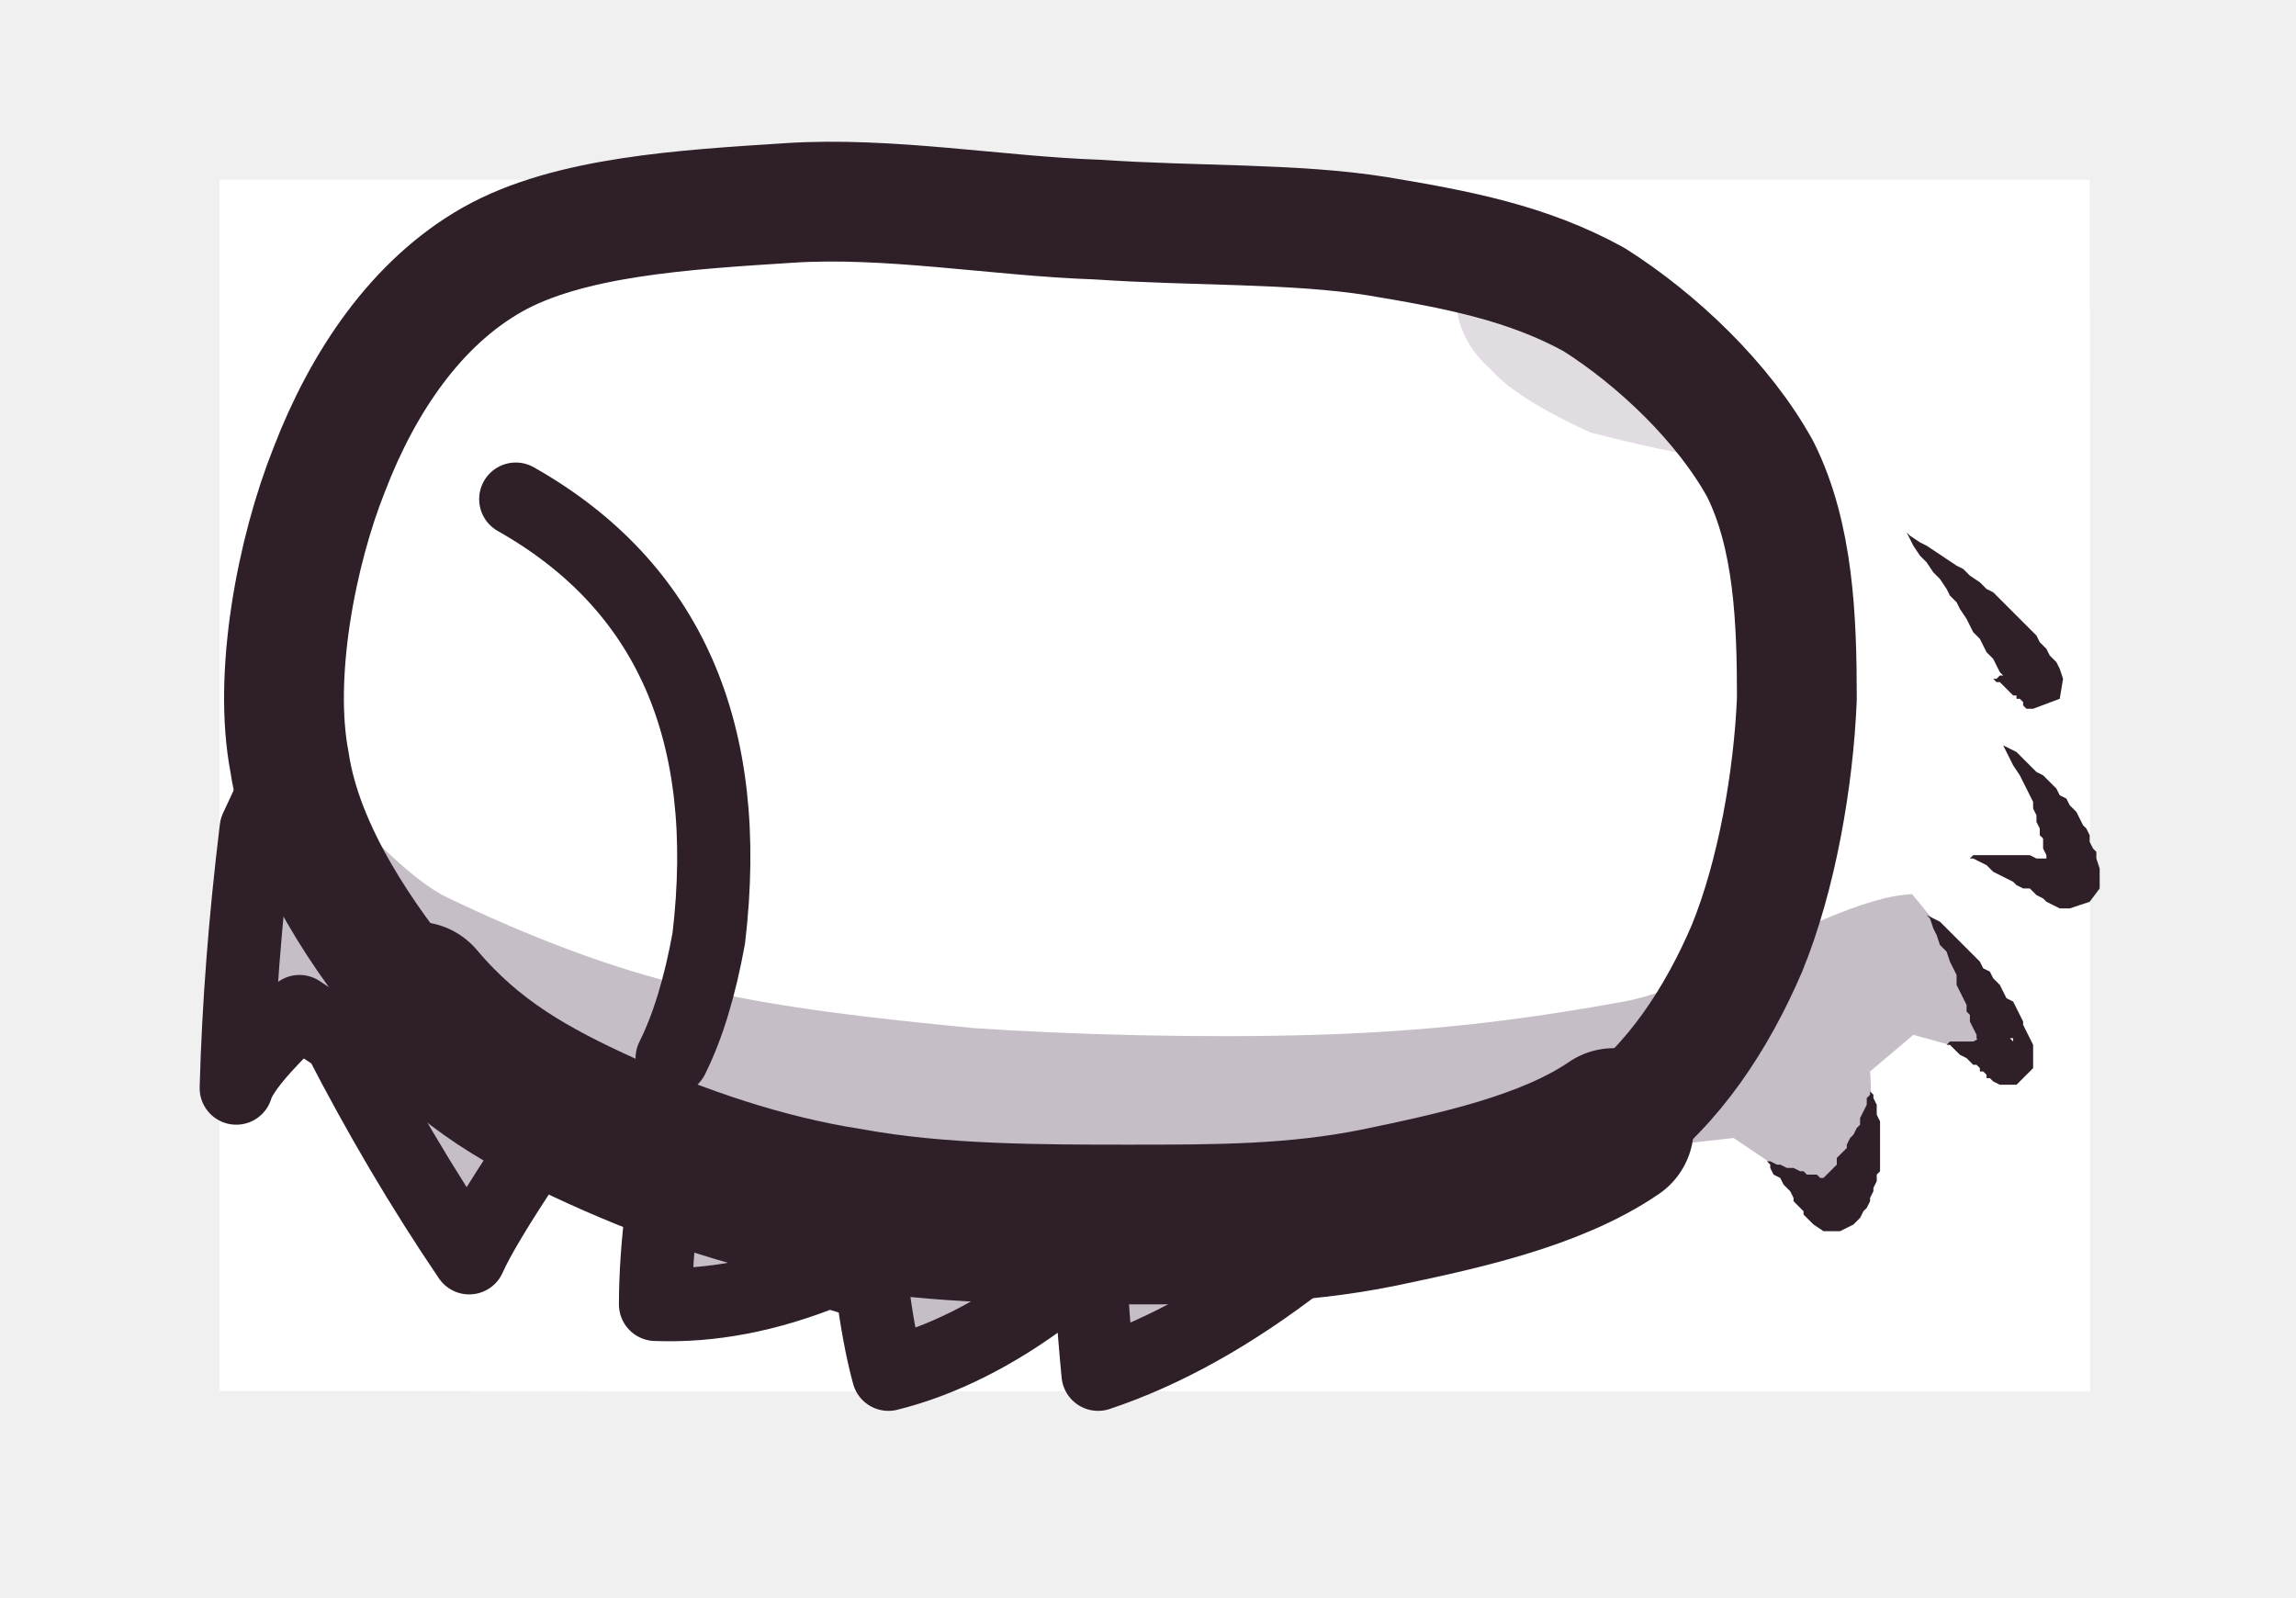
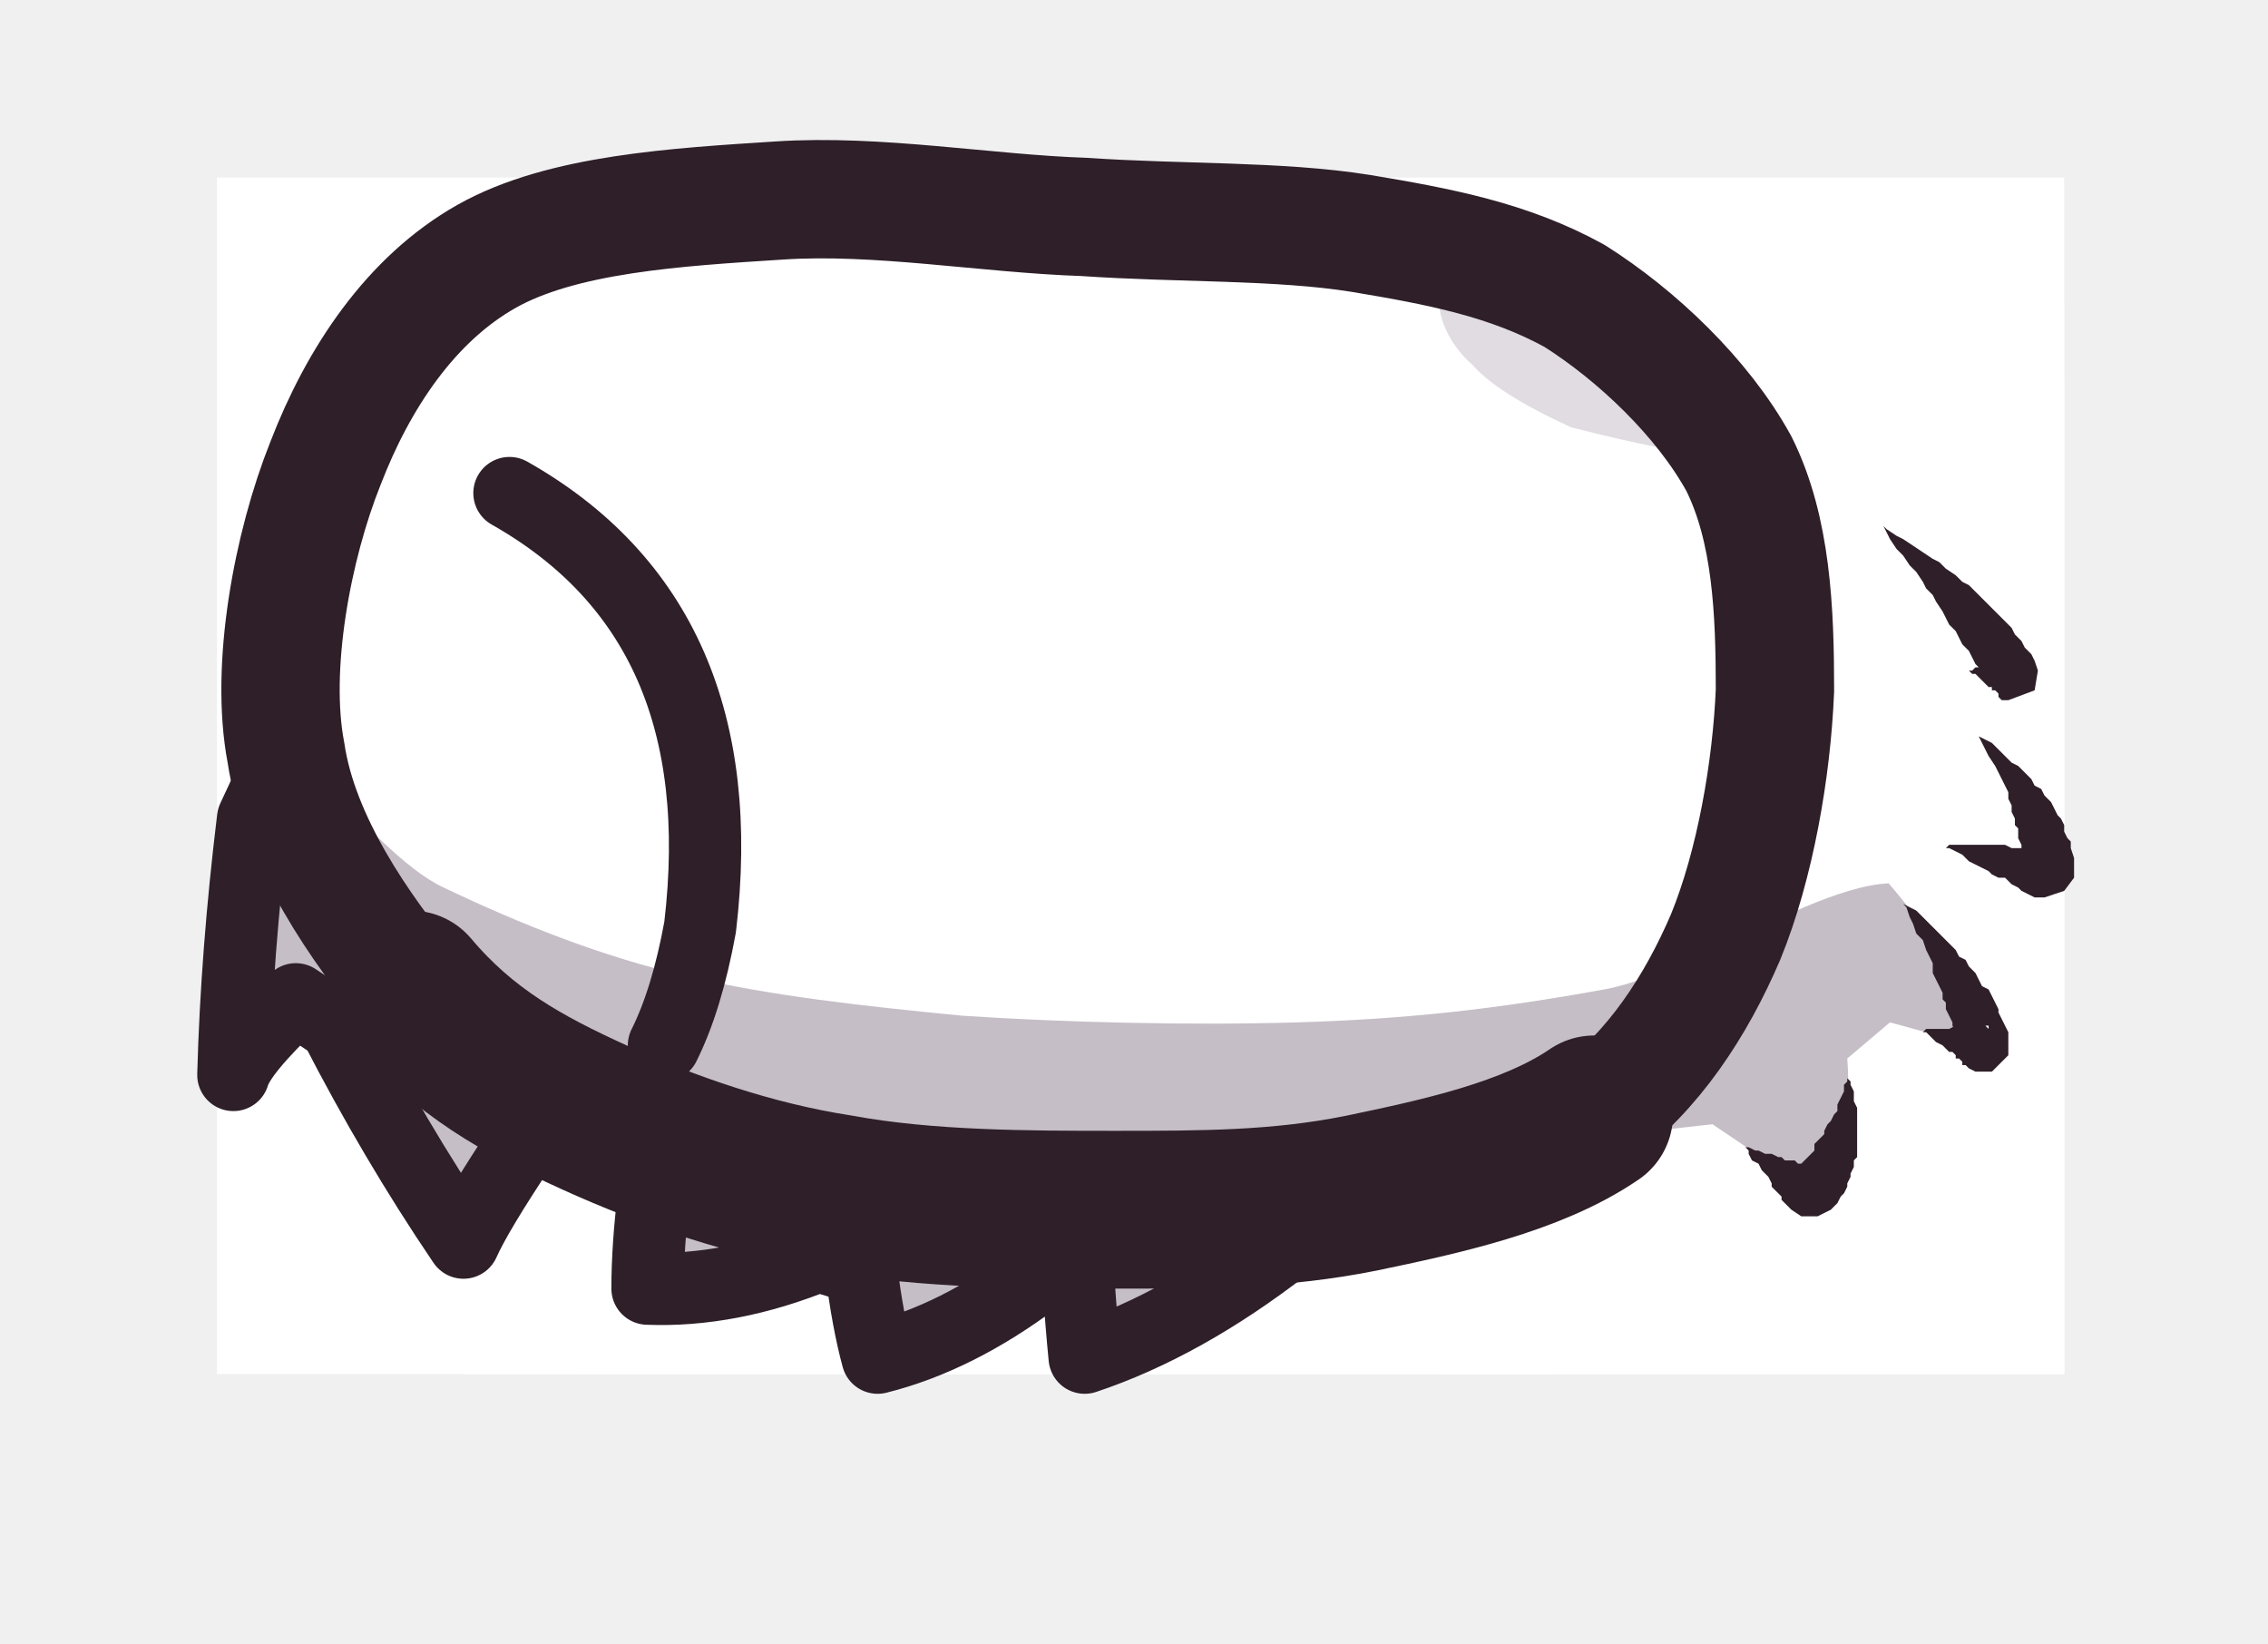
- <svg xmlns="http://www.w3.org/2000/svg" viewBox="0 0 69 48" width="69" height="48">
+ <svg xmlns="http://www.w3.org/2000/svg" viewBox="0 0 69 50" width="69" height="50">
  <defs>
    <path id="cat-body-stocky-back-shape" d="M47.9 9C49.8 10.2 51.8 12.1 52.9 14.1C53.9 16.1 54 18.6 54 21C53.9 23.4 53.4 26.3 52.5 28.5C51.6 30.6 50.3 32.6 48.5 33.9C46.6 35.2 43.8 35.8 41.4 36.3C38.9 36.8 36.6 36.8 33.9 36.8C31.3 36.8 28.2 36.8 25.5 36.3C22.9 35.9 20.3 35 18.1 34C15.9 33 14.1 32 12.5 30.1C11 28.3 9.1 25.6 8.7 22.9C8.2 20.3 8.9 16.6 9.9 14.1C10.9 11.5 12.5 9.1 14.8 7.8C17.1 6.5 20.6 6.3 23.7 6.1C26.7 5.9 30 6.5 33 6.6C35.9 6.8 38.9 6.7 41.4 7.1C43.8 7.5 45.9 7.9 47.9 9Z" />
    <clipPath id="cat-body-stocky-back-clip">
      <use href="#cat-body-stocky-back-shape" />
      <path d="M52.9 14.1L52.9 14.1L55.1 14.6L56.5 15.4Q59.7 17.9 61.3 20.6Q60.5 20.5 59.2 20.4L59.7 21.8Q62.3 24.3 62.3 26.6Q60.4 26 57.6 25.4L57.4 26.8Q59.8 29.6 60.4 31.9Q59.3 31.6 57.5 31.1L56.2 32.2Q56.4 34.7 55.1 36.3Q53.9 35.4 52.1 34.2L50.3 34.4L48.5 33.9L46.9 31.8L48 30.8L49 29.6L49.8 28.1L50.4 26.5L50.9 24.9L51.2 23.2L51.4 21.4L51.4 19.6L51.3 17.8L50.9 16.3L50.5 15.2Z" />
      <path d="M41.4 36.3L41.4 36.3L40.3 37.2L39.1 37.8L39.1 37.9Q36 40.3 33 41.3Q32.9 40.3 32.8 38.8L31.5 38.9Q29.1 40.7 26.7 41.3Q26.4 40.2 26.2 38.6L24.9 38.2Q22.2 39.3 19.7 39.2Q19.7 37.9 19.9 36.3L19 35.1L18.1 34L18.1 34L19.2 31.6L20.9 32.3L22.6 32.9L24.4 33.4L26.2 33.8L27.9 34L29.8 34.1L31.7 34.2L33.7 34.2L35.7 34.2L37.6 34.1L39.4 34L40.9 33.8Z" />
      <path d="M18.1 34L18.1 34L16.4 34.6L15.9 34.8Q14.5 36.9 14.1 37.8Q12 34.7 10.2 31.2L9 30.4Q7.3 32 7.1 32.7Q7.2 29 7.7 24.9L8.4 23.4L8.7 22.9L11.2 22.5L11.6 23.9L12.3 25.4L13.3 26.8L14.3 28.3L15.5 29.4L16.7 30.3L18.3 31.2L19.2 31.6Z" />
    </clipPath>
    <clipPath id="cat-body-stocky-back-mask">
      <path d="M6.6 5.4L62.8 5.4L62.8 41.8L6.6 41.8Z" />
    </clipPath>
  </defs>
  <g id="fill">
    <use href="#cat-body-stocky-back-shape" fill="#ffffff" />
  </g>
  <g id="fluff" clip-path="url(#cat-body-stocky-back-mask)">
    <path d="M52.9 14.1L52.9 14.1L55.1 14.6L56.5 15.4Q59.7 17.9 61.3 20.6Q60.5 20.5 59.2 20.4L59.7 21.8Q62.3 24.3 62.3 26.6Q60.4 26 57.6 25.4L57.4 26.8Q59.8 29.6 60.4 31.9Q59.3 31.6 57.5 31.1L56.2 32.2Q56.4 34.7 55.1 36.3Q53.9 35.4 52.1 34.2L50.3 34.4L48.5 33.9L46.9 31.8L48 30.8L49 29.6L49.8 28.1L50.4 26.5L50.9 24.9L51.2 23.2L51.4 21.4L51.4 19.6L51.3 17.8L50.9 16.3L50.5 15.2Z" fill="#ffffff" />
    <path d="M41.4 36.3L41.4 36.3L40.3 37.2L39.1 37.8L39.1 37.9Q36 40.3 33 41.3Q32.9 40.3 32.8 38.8L31.5 38.9Q29.1 40.7 26.7 41.3Q26.4 40.2 26.2 38.6L24.9 38.2Q22.2 39.3 19.7 39.2Q19.7 37.9 19.9 36.3L19 35.1L18.1 34L18.1 34L19.2 31.6L20.9 32.3L22.6 32.9L24.4 33.4L26.2 33.8L27.9 34L29.8 34.1L31.7 34.2L33.7 34.2L35.7 34.2L37.6 34.1L39.4 34L40.9 33.8Z" fill="#ffffff" />
    <path d="M18.1 34L18.1 34L16.4 34.6L15.9 34.8Q14.5 36.9 14.1 37.8Q12 34.7 10.2 31.2L9 30.4Q7.3 32 7.1 32.7Q7.2 29 7.7 24.9L8.4 23.4L8.7 22.9L11.2 22.5L11.6 23.9L12.3 25.4L13.3 26.8L14.3 28.3L15.5 29.4L16.7 30.3L18.3 31.2L19.2 31.6Z" fill="#ffffff" />
  </g>
  <g id="point" />
  <g id="tortie-a" clip-path="url(#cat-body-stocky-back-mask)">
    <path d="M24.9 17.6C25 18.4 27.1 19.5 27.1 20.4C27.2 21.3 25.5 22.1 25.1 23.1C24.7 24.1 25.4 25.8 24.8 26.4C24.2 27 22.3 26.2 21.4 26.8C20.6 27.3 20.4 29.4 19.5 29.8C18.7 30.1 17.4 29.1 16.3 28.9C15.2 28.8 13.4 29.4 12.8 28.8C12.2 28.2 13 26.1 12.4 25.3C11.9 24.4 9.7 24.4 9.4 23.6C9 22.8 10.4 21.5 10.4 20.5C10.3 19.4 8.7 18.1 8.9 17.1C9.1 16.2 11.1 15.6 11.5 14.7C11.9 13.7 10.7 12.1 11.2 11.4C11.7 10.7 13.7 11.2 14.7 10.6C15.7 10.1 16.4 7.9 17.2 7.9C18 7.9 18.6 10.1 19.6 10.6C20.6 11.1 22.5 10.2 23.1 10.8C23.8 11.3 23 13.1 23.5 13.9C24.1 14.8 26.2 15.5 26.5 16.1C26.7 16.7 24.7 16.9 24.9 17.6Z" fill="#ffffff" />
    <path d="M53 27.8C52.9 28.5 54.7 30.3 54.3 31C53.9 31.6 51.8 31.2 50.8 31.7C49.8 32.2 49.2 34.1 48.4 34C47.7 34 47.2 32 46.4 31.3C45.5 30.7 43.6 30.8 43.4 30C43.1 29.3 44.5 28.1 44.8 27C45 26 44.1 24.3 44.7 23.8C45.2 23.2 47.1 24.2 48.1 23.9C49.1 23.5 50 21.6 50.7 21.7C51.3 21.9 51.2 24 51.8 24.9C52.5 25.7 54.2 26.3 54.4 26.8C54.6 27.3 53 27.1 53 27.8Z" fill="#ffffff" />
  </g>
  <g id="tortie-b" clip-path="url(#cat-body-stocky-back-mask)">
    <path d="M41.2 9.6C41.4 10.5 42.8 12 42.6 12.8C42.3 13.6 40.3 13.5 39.5 14.2C38.7 14.9 38.6 16.7 37.7 17.1C36.8 17.5 35.4 16.2 34.4 16.4C33.3 16.7 32.3 18.5 31.3 18.5C30.3 18.5 29.4 16.9 28.4 16.7C27.3 16.5 25.7 17.6 25 17.2C24.2 16.8 24.5 15 23.8 14.2C23.1 13.4 20.8 13.1 20.8 12.4C20.7 11.7 22.9 11 23.3 10C23.7 8.9 22.7 7 23.3 6.4C23.9 5.7 26.1 6.5 27 5.9C27.9 5.4 27.8 3.3 28.7 2.9C29.5 2.5 30.9 3.8 31.9 3.6C32.9 3.5 33.7 1.8 34.6 1.9C35.5 2 36.3 3.8 37.3 4.2C38.3 4.6 40.1 3.7 40.7 4.3C41.3 4.9 40.8 6.8 40.9 7.7C41 8.6 40.9 8.8 41.2 9.6Z" fill="#ffffff" />
    <path d="M29.8 33.3C29.9 34.1 30.8 36.2 30.3 36.7C29.8 37.2 27.8 36.1 26.8 36.3C25.8 36.6 24.9 38.4 24.1 38.3C23.3 38.2 22.9 36.4 22 35.7C21.1 35.1 18.9 35.2 18.7 34.6C18.5 34 20.1 32.9 20.7 32C21.3 31.1 21.3 29.6 22 29.3C22.7 28.9 24 30.1 25.1 30C26.1 29.9 27.5 28.6 28.3 28.9C29.1 29.1 29.5 31 29.8 31.7C30 32.5 29.7 32.4 29.8 33.3Z" fill="#ffffff" />
  </g>
  <g id="tortie-c" clip-path="url(#cat-body-stocky-back-mask)">
    <path d="M50.3 16C50.2 17.1 51.4 18.7 51 19.4C50.6 20.1 48.6 19.6 47.8 20.3C46.9 20.9 46.5 23 45.7 23.2C45 23.3 44.2 21.3 43.2 21C42.2 20.8 40.4 22 39.8 21.5C39.1 21 39.7 19.1 39.2 18.2C38.6 17.3 36.6 17 36.4 16.2C36.1 15.4 37.6 14.4 37.7 13.3C37.8 12.3 36.5 10.6 36.9 9.9C37.4 9.1 39.4 9.4 40.3 8.8C41.2 8.2 41.6 6.3 42.4 6.2C43.2 6.1 44.1 7.8 45.1 8.1C46.1 8.3 47.7 7.2 48.5 7.7C49.2 8.2 48.9 10.1 49.4 11.1C50 12 51.8 12.4 51.9 13.2C52.1 14 50.5 15 50.3 16Z" fill="#ffffff" />
    <path d="M18 13.9C18.1 14.7 19.3 16.4 18.9 17.1C18.5 17.7 16.6 17.5 15.7 18C14.7 18.5 13.9 20.3 13.2 20.2C12.6 20 12.4 17.9 11.8 17C11.1 16.2 9.3 15.7 9.1 14.9C9 14.1 10.7 13.1 11.1 12.1C11.5 11.1 10.9 9.2 11.5 8.7C12.1 8.3 13.7 9.5 14.7 9.6C15.8 9.7 17.4 8.8 17.9 9.3C18.5 9.8 18 11.8 18 12.5C18 13.3 17.8 13.2 18 13.9Z" fill="#ffffff" />
  </g>
  <g id="tabby-classic" clip-path="url(#cat-body-stocky-back-mask)">
    <path d="M11.6 15.7L13.2 15.5L15.1 14.9L17.2 14.1L19.2 13.3L21.1 12.8L22.4 12.7L23.5 12.8L24.9 12.9L26.6 13L28.6 13.1L30.7 13L32.8 12.7L34.9 12.2L37.1 11.7L39.2 11.1L41.2 10.4L42.9 9.6L44.1 8.8L43 7.8L41.4 6.9L39.4 6L37.3 5.1L35.1 4.4L33.1 3.9L31.3 3.4L29.3 3.1L27 2.8L24.6 2.9L22 3.4L19.4 4.4L17.1 6.1L15.3 8.1L13.8 10.2L12.7 12.3L12 14.2Z" fill="#ffffff" />
    <path d="M30.5 21.6C30.5 22.4 29.9 23.5 29.3 24.2C28.7 24.9 27.7 25.7 26.9 25.9C26 26 24.9 25.6 24.2 25.2C23.4 24.7 22.6 23.9 22.5 23.1C22.3 22.3 22.9 21 23.5 20.3C24.1 19.6 25.2 18.9 26.1 18.8C27 18.6 28.1 19 28.8 19.5C29.5 19.9 30.4 20.8 30.5 21.6Z" fill="#ffffff" />
    <path d="M35.6 20.7C35.8 22.4 35 24.6 34.1 26.2C33.2 27.7 31.6 29.2 30 30C28.5 30.8 26.4 31.1 24.7 30.9C23 30.7 21.2 29.8 20 28.7C18.8 27.5 17.8 25.6 17.6 23.9C17.5 22.3 18.2 20.2 19 18.6C19.9 17 21.1 15 22.7 14.2C24.2 13.3 26.6 13.1 28.3 13.4C30.1 13.7 31.9 14.6 33.2 15.8C34.4 17 35.5 19 35.6 20.7ZM33 21.2C33.2 22.4 32.8 23.9 32.2 25C31.6 26 30.3 27 29.2 27.6C28 28.1 26.5 28.5 25.3 28.4C24.2 28.2 22.9 27.5 22.1 26.6C21.3 25.8 20.5 24.6 20.4 23.5C20.2 22.3 20.5 20.8 21.1 19.7C21.8 18.7 23 17.6 24.1 17.1C25.3 16.5 26.8 16 28 16.2C29.2 16.4 30.4 17.2 31.3 18C32.1 18.8 32.8 20 33 21.2Z" fill="#ffffff" fill-rule="evenodd" />
    <path d="M47.4 10.1C47.5 10.8 47.1 11.8 46.6 12.6C46.1 13.3 45.3 14.3 44.4 14.7C43.6 15.1 42.4 15 41.7 14.7C40.9 14.5 40.1 13.9 39.9 13.2C39.8 12.6 40.2 11.4 40.7 10.7C41.2 10 42.1 9.3 43 8.9C43.9 8.5 45.2 8.1 45.9 8.3C46.6 8.5 47.3 9.4 47.4 10.1Z" fill="#ffffff" />
    <path d="M52.6 13.4C52.4 14 51.9 14.5 51.2 14.7C50.6 15 49.6 15.1 48.8 14.8C48.1 14.4 47.2 13.4 46.9 12.7C46.5 11.9 46.4 10.9 46.6 10.3C46.8 9.7 47.5 9.1 48.1 8.9C48.8 8.7 49.8 8.9 50.6 9.2C51.3 9.6 52.1 10.5 52.4 11.2C52.7 11.9 52.8 12.8 52.6 13.4Z" fill="#ffffff" />
    <path d="M15.3 18.7L16.4 18.3L17.9 17.7L19.7 16.9L21.5 16.1L23.3 15.4L24.9 14.9L26.5 14.7L28.2 14.5L29.9 14.5L31.6 14.5L33.3 14.5L34.7 14.5L36.1 14.5L37.3 14.6L38.5 14.8L39.7 14.9L40.6 15L41.4 15L40.8 14.6L39.9 14.1L38.9 13.5L37.7 13L36.4 12.5L35 12.2L33.4 12L31.7 11.9L29.9 11.9L28 12L26.1 12.3L24.3 12.7L22.5 13.5L20.7 14.6L19 15.7L17.5 16.9L16.2 18Z" fill="#ffffff" />
    <path d="M13.5 24.7L13.5 25.5L13.8 26.4L14.2 27.4L14.6 28.4L14.9 29.2L14.9 29.5L15 29.5L14.9 29.8L14.7 30.3L14.4 30.9L14.1 31.5L14 32.1L14.5 32.1L15.2 32L15.9 31.7L16.7 31.3L17.3 30.5L17.5 29.3L17.2 28.2L16.6 27.3L15.8 26.4L14.9 25.7L14.1 25.1Z" fill="#ffffff" />
  </g>
  <g id="tabby-mackerel" clip-path="url(#cat-body-stocky-back-mask)">
    <path d="M11.6 15L12.8 14.4L14.4 13.4L16.2 12.3L18.1 11.1L19.9 10.2L21.5 9.6L23.1 9.4L24.8 9.4L26.7 9.4L28.8 9.5L30.9 9.6L32.9 9.5L35 9.3L37.1 9.1L39.3 8.9L41.2 8.7L42.9 8.4L44.1 8.1L43 7.6L41.3 7.2L39.4 6.7L37.2 6.3L35.1 5.9L33 5.7L31.1 5.4L29.1 5.2L26.9 5L24.7 5L22.4 5.3L20.2 6L18.2 7.2L16.4 8.8L14.8 10.6L13.4 12.3L12.3 13.9Z" fill="#ffffff" />
    <path d="M15.6 6.6L15 7.8L14.3 9.5L13.6 11.5L13 13.7L12.5 15.9L12.3 18.1L12.5 20.2L12.9 22.5L13.5 24.7L14.2 26.7L14.9 28.4L15.4 29.5L15.5 28.2L15.4 26.4L15.2 24.4L15 22.2L14.8 20L14.7 18.1L14.8 16.2L15 14L15.3 11.8L15.5 9.7L15.6 7.9Z" fill="#ffffff" />
    <path d="M20.2 6.6L19.8 7.8L19.3 9.4L18.9 11.3L18.6 13.4L18.3 15.5L18.2 17.5L18.3 19.4L18.5 21.5L18.8 23.6L19.2 25.6L19.6 27.2L20.1 28.3L20.4 27.1L20.7 25.5L20.9 23.5L21 21.5L21.1 19.4L21.1 17.5L21.1 15.6L21.1 13.5L21 11.4L20.8 9.5L20.5 7.8Z" fill="#ffffff" />
    <path d="M24.9 6.6L24.3 7.7L23.6 9.1L22.9 10.9L22.3 12.9L21.8 14.9L21.6 16.9L21.8 18.8L22.2 20.9L22.8 22.8L23.5 24.6L24.2 26.1L24.7 27.1L24.8 26L24.7 24.3L24.5 22.5L24.3 20.5L24.1 18.6L24 16.9L24.1 15.2L24.3 13.3L24.6 11.3L24.8 9.4L24.9 7.8Z" fill="#ffffff" />
    <path d="M29.5 6.6L29.1 7.8L28.6 9.5L28.2 11.6L27.9 13.8L27.6 16L27.5 18.1L27.6 20.1L27.8 22.4L28.1 24.6L28.5 26.6L28.9 28.3L29.4 29.5L29.7 28.3L30 26.5L30.2 24.5L30.3 22.3L30.4 20.1L30.4 18.1L30.4 16.1L30.4 13.9L30.3 11.7L30.1 9.6L29.8 7.9Z" fill="#ffffff" />
    <path d="M34.2 6.6L33.6 7.7L32.9 9.3L32.2 11.2L31.6 13.3L31.1 15.4L30.9 17.5L31.1 19.5L31.5 21.7L32.1 23.8L32.8 25.7L33.5 27.2L34 28.3L34.1 27.1L34 25.4L33.8 23.4L33.6 21.3L33.4 19.3L33.3 17.5L33.4 15.7L33.6 13.6L33.9 11.6L34.1 9.6L34.2 7.9Z" fill="#ffffff" />
    <path d="M38.8 6.6L38.4 7.7L37.9 9.2L37.5 11L37.2 13L36.9 15L36.8 16.9L36.9 18.7L37.1 20.7L37.4 22.7L37.8 24.5L38.2 26L38.7 27.1L39 26L39.3 24.4L39.5 22.6L39.6 20.6L39.7 18.7L39.7 16.9L39.7 15.1L39.7 13.1L39.6 11.2L39.4 9.3L39.1 7.8Z" fill="#ffffff" />
    <path d="M43.5 6.6L42.9 7.8L42.2 9.5L41.5 11.5L40.9 13.7L40.4 15.9L40.2 18.1L40.4 20.2L40.8 22.5L41.4 24.7L42.1 26.7L42.8 28.4L43.3 29.5L43.4 28.2L43.3 26.4L43.1 24.4L42.9 22.2L42.7 20L42.6 18.1L42.7 16.2L42.9 14L43.2 11.8L43.4 9.7L43.5 7.9Z" fill="#ffffff" />
    <path d="M48.1 6.6L47.7 7.8L47.2 9.4L46.8 11.3L46.5 13.4L46.2 15.5L46.1 17.5L46.2 19.4L46.4 21.5L46.7 23.6L47.1 25.6L47.5 27.2L48 28.3L48.3 27.1L48.6 25.5L48.8 23.5L48.9 21.5L49 19.4L49 17.5L49 15.6L49 13.5L48.9 11.4L48.7 9.5L48.4 7.8Z" fill="#ffffff" />
  </g>
  <g id="tabby-spotted" clip-path="url(#cat-body-stocky-back-mask)">
    <path d="M11.6 12.4Q13.7 10 16.2 12Q14.1 14.4 11.6 12.4Z" fill="#ffffff" />
    <path d="M18.5 8.8Q20.6 6.4 23.1 8.4Q21 10.8 18.5 8.8Z" fill="#ffffff" />
    <path d="M25.4 8.8Q27.5 6.4 30 8.4Q27.9 10.8 25.4 8.8Z" fill="#ffffff" />
    <path d="M32.2 8.8Q34.4 6.4 36.8 8.4Q34.7 10.8 32.2 8.8Z" fill="#ffffff" />
    <path d="M39.1 8.8Q41.2 6.4 43.7 8.4Q41.6 10.8 39.1 8.8Z" fill="#ffffff" />
    <path d="M18.4 12.3C18.5 12.7 18.2 13.3 17.9 13.7C17.6 14.1 17 14.6 16.5 14.7C16 14.8 15.3 14.7 14.8 14.5C14.4 14.3 14 13.8 13.9 13.4C13.7 12.9 13.6 12.2 13.9 11.8C14.2 11.4 15 11.1 15.6 11C16.2 10.9 16.8 10.9 17.3 11.1C17.8 11.3 18.3 11.8 18.4 12.3Z" fill="#ffffff" />
    <path d="M24.6 14C24.5 14.4 24.1 14.8 23.7 15C23.3 15.3 22.5 15.4 22 15.3C21.5 15.3 20.9 14.9 20.5 14.5C20.2 14.1 19.9 13.6 20 13.2C20.1 12.8 20.4 12.3 20.9 12.1C21.3 11.8 22.1 11.7 22.6 11.8C23.1 11.9 23.8 12.3 24.2 12.6C24.5 13 24.6 13.5 24.6 14Z" fill="#ffffff" />
    <path d="M31 14.2C30.9 14.6 30.5 15 30.1 15.3C29.7 15.5 29 15.7 28.5 15.6C28 15.5 27.3 15.2 26.9 14.9C26.6 14.5 26.5 13.9 26.6 13.5C26.7 13 27 12.5 27.5 12.3C27.9 12.1 28.6 12.1 29.1 12.2C29.6 12.3 30.3 12.6 30.6 12.9C30.9 13.2 31 13.8 31 14.2Z" fill="#ffffff" />
    <path d="M38.2 13C38.3 13.4 38.3 14.1 38 14.5C37.7 14.9 36.9 15.1 36.3 15.2C35.6 15.3 34.8 15.4 34.3 15.2C33.9 15 33.7 14.3 33.6 13.8C33.5 13.3 33.6 12.7 33.9 12.3C34.2 11.9 35 11.7 35.6 11.5C36.2 11.4 37 11.4 37.5 11.6C37.9 11.8 38.1 12.5 38.2 13Z" fill="#ffffff" />
    <path d="M44.3 13.4C44.4 13.8 44.3 14.4 44 14.8C43.7 15.1 43 15.4 42.4 15.5C41.9 15.6 41.2 15.6 40.7 15.3C40.3 15.1 40 14.6 39.9 14.2C39.8 13.8 39.9 13.2 40.2 12.8C40.5 12.5 41.2 12.2 41.8 12.1C42.3 11.9 43.1 12 43.5 12.2C43.9 12.4 44.2 13 44.3 13.4Z" fill="#ffffff" />
    <path d="M49.6 12.9C49.7 13.3 49.6 13.9 49.3 14.3C49 14.6 48.3 14.9 47.8 15C47.3 15 46.5 14.9 46.2 14.7C45.8 14.4 45.6 13.9 45.6 13.5C45.5 13.1 45.6 12.6 45.9 12.3C46.2 11.9 46.8 11.6 47.3 11.5C47.8 11.5 48.4 11.6 48.8 11.8C49.2 12.1 49.5 12.5 49.6 12.9Z" fill="#ffffff" />
    <path d="M16.6 18.6C16.7 19 16.3 19.6 16 19.9C15.6 20.3 15 20.6 14.5 20.7C14 20.8 13.3 20.6 12.8 20.4C12.4 20.2 12.1 19.7 12 19.3C11.9 18.9 11.9 18.2 12.2 17.8C12.5 17.5 13.4 17.3 14 17.2C14.5 17.1 15.2 17.2 15.6 17.5C16.1 17.7 16.6 18.2 16.6 18.6Z" fill="#ffffff" />
    <path d="M21.6 19.5C21.5 19.9 21.2 20.3 20.8 20.6C20.4 20.8 19.7 21 19.2 20.9C18.7 20.8 18.2 20.4 17.9 20C17.6 19.7 17.4 19.2 17.4 18.8C17.5 18.4 17.8 17.9 18.2 17.7C18.6 17.5 19.3 17.3 19.8 17.4C20.3 17.5 21 17.9 21.2 18.2C21.5 18.6 21.7 19.1 21.6 19.5Z" fill="#ffffff" />
    <path d="M27.9 18.2C28 18.6 27.8 19.1 27.5 19.5C27.2 19.9 26.7 20.3 26.1 20.5C25.6 20.7 24.8 20.7 24.3 20.5C23.8 20.3 23.5 19.8 23.4 19.3C23.3 18.9 23.4 18.3 23.8 17.9C24.1 17.6 24.8 17.2 25.3 17.1C25.8 17 26.6 17 27 17.2C27.4 17.3 27.8 17.8 27.9 18.2Z" fill="#ffffff" />
    <path d="M34.3 19.4C34.3 19.8 34.3 20.4 33.9 20.7C33.6 21 32.9 21.1 32.3 21.1C31.7 21.2 30.9 21.2 30.5 21C30.2 20.8 30 20.2 30 19.8C30 19.4 30.1 18.8 30.4 18.6C30.8 18.3 31.5 18.1 32 18C32.6 18 33.3 18 33.7 18.2C34.1 18.5 34.2 19 34.3 19.4Z" fill="#ffffff" />
    <path d="M41 19.6C41 20.1 40.9 20.7 40.6 21C40.3 21.3 39.6 21.6 39.1 21.6C38.6 21.6 37.9 21.5 37.6 21.2C37.2 20.9 36.9 20.4 36.9 19.9C36.8 19.5 37 18.9 37.3 18.5C37.6 18.2 38.3 17.9 38.8 17.9C39.3 17.8 40 18 40.4 18.3C40.8 18.5 41 19.1 41 19.6Z" fill="#ffffff" />
    <path d="M46.8 18.5C47 18.9 47 19.6 46.8 20C46.6 20.5 46 20.9 45.5 21.1C45 21.3 44.2 21.3 43.8 21.1C43.4 20.9 43.1 20.3 42.9 19.9C42.8 19.5 42.8 18.9 43 18.5C43.2 18.1 43.7 17.6 44.2 17.4C44.6 17.3 45.3 17.3 45.8 17.5C46.2 17.7 46.6 18.1 46.8 18.5Z" fill="#ffffff" />
    <path d="M20 25.3C20.1 25.7 19.7 26.2 19.3 26.6C18.9 26.9 18.3 27.2 17.8 27.2C17.2 27.2 16.6 27 16.2 26.7C15.8 26.5 15.5 26 15.5 25.6C15.4 25.2 15.5 24.5 15.8 24.2C16.2 23.9 17 23.8 17.6 23.8C18.1 23.8 18.8 23.9 19.2 24.2C19.6 24.4 20 24.9 20 25.3Z" fill="#ffffff" />
    <path d="M26 25.5C25.9 25.9 25.4 26.3 25 26.4C24.5 26.6 23.8 26.7 23.3 26.5C22.8 26.3 22.3 25.9 22 25.5C21.7 25.1 21.6 24.5 21.7 24.1C21.8 23.7 22.3 23.3 22.7 23.1C23.2 22.9 23.9 22.9 24.4 23.1C24.9 23.2 25.5 23.7 25.8 24.1C26.1 24.5 26.1 25.1 26 25.5Z" fill="#ffffff" />
    <path d="M33.2 24.7C33.2 25.1 33 25.7 32.6 26.1C32.3 26.4 31.7 26.8 31.2 26.9C30.6 27 29.8 27 29.3 26.7C28.9 26.5 28.6 25.9 28.5 25.4C28.5 24.9 28.7 24.3 29 24C29.4 23.6 30.1 23.3 30.6 23.3C31.2 23.2 31.9 23.3 32.3 23.5C32.8 23.7 33.1 24.3 33.2 24.7Z" fill="#ffffff" />
    <path d="M39.9 25.6C39.8 26 39.5 26.5 39.1 26.7C38.6 26.8 37.8 26.6 37.2 26.5C36.6 26.3 35.7 26 35.4 25.7C35.1 25.3 35.2 24.7 35.3 24.3C35.4 24 35.7 23.5 36.2 23.4C36.6 23.2 37.4 23.3 38 23.5C38.6 23.6 39.4 24 39.7 24.3C40 24.7 40 25.2 39.9 25.6Z" fill="#ffffff" />
  </g>
  <g id="tabby-ticked" clip-path="url(#cat-body-stocky-back-mask)">
    <path d="M11.6 15L12.7 14.3L14.2 13.2L15.9 11.9L17.7 10.6L19.5 9.5L21.2 8.8L22.9 8.5L24.8 8.4L26.8 8.4L28.8 8.5L30.9 8.6L33 8.6L35 8.5L37.2 8.5L39.3 8.4L41.3 8.3L42.9 8.2L44.1 8.1L43 7.8L41.3 7.5L39.4 7.2L37.2 6.9L35.1 6.7L33 6.5L31.1 6.4L29 6.2L26.9 6L24.7 6L22.6 6.3L20.5 6.8L18.6 7.9L16.8 9.4L15.1 11L13.6 12.6L12.4 14Z" fill="#ffffff" />
    <path d="M16 14.2Q17.2 15 17.6 16.4Q16.3 15.6 16 14.2Z" fill="#ffffff" />
    <path d="M49.4 13.9Q50.7 14.7 51 16.1Q49.8 15.4 49.4 13.9Z" fill="#ffffff" />
    <path d="M31.8 14.9Q33 15.7 33.4 17.1Q32.1 16.4 31.8 14.9Z" fill="#ffffff" />
    <path d="M32.6 16.4Q33.8 17.1 34.2 18.6Q33 17.8 32.6 16.4Z" fill="#ffffff" />
    <path d="M41.3 12.1Q42.5 12.9 42.9 14.3Q41.6 13.6 41.3 12.1Z" fill="#ffffff" />
    <path d="M48.8 18.5Q50.1 19.3 50.4 20.7Q49.2 20 48.8 18.5Z" fill="#ffffff" />
    <path d="M47 25.3Q48.2 26.1 48.6 27.5Q47.3 26.8 47 25.3Z" fill="#ffffff" />
    <path d="M17.4 17.6Q18.7 18.3 19 19.8Q17.8 19 17.4 17.6Z" fill="#ffffff" />
    <path d="M32.6 13.5Q33.8 14.3 34.2 15.7Q32.9 14.9 32.6 13.5Z" fill="#ffffff" />
    <path d="M45.3 14.3Q46.6 15.1 46.9 16.5Q45.7 15.7 45.3 14.3Z" fill="#ffffff" />
    <path d="M15.5 15.9Q16.7 16.6 17.1 18.1Q15.8 17.3 15.5 15.9Z" fill="#ffffff" />
    <path d="M35.6 23.2Q36.8 24 37.2 25.4Q36 24.6 35.6 23.2Z" fill="#ffffff" />
    <path d="M32.5 13.6Q33.7 14.4 34.1 15.8Q32.8 15 32.5 13.6Z" fill="#ffffff" />
    <path d="M22.8 10.9Q24 11.6 24.4 13.1Q23.1 12.3 22.8 10.9Z" fill="#ffffff" />
    <path d="M44 11.9Q45.3 12.7 45.6 14.1Q44.4 13.3 44 11.9Z" fill="#ffffff" />
    <path d="M31.8 16Q33.1 16.8 33.4 18.2Q32.2 17.4 31.8 16Z" fill="#ffffff" />
    <path d="M20.2 21.3Q21.5 22.1 21.8 23.5Q20.6 22.7 20.2 21.3Z" fill="#ffffff" />
    <path d="M22.3 15.4Q23.6 16.2 23.9 17.6Q22.7 16.9 22.3 15.4Z" fill="#ffffff" />
    <path d="M36.9 16.8Q38.1 17.5 38.5 19Q37.2 18.2 36.9 16.8Z" fill="#ffffff" />
    <path d="M41.8 15.9Q43.1 16.7 43.4 18.1Q42.2 17.3 41.8 15.9Z" fill="#ffffff" />
    <path d="M18.5 19.4Q19.8 20.1 20.1 21.6Q18.9 20.8 18.5 19.4Z" fill="#ffffff" />
    <path d="M16.8 17.2Q18.1 18 18.4 19.4Q17.2 18.6 16.8 17.2Z" fill="#ffffff" />
  </g>
  <g id="white-1" clip-path="url(#cat-body-stocky-back-mask)">
    <path d="M48.2 15.2C48.6 14.7 49.3 12.8 50.1 12.5C50.9 12.3 52.1 13.8 53 13.6C53.9 13.5 54.5 11.9 55.4 11.7C56.3 11.6 57.3 12.8 58.4 12.8C59.6 12.7 61.4 11.3 62.5 11.5C63.5 11.7 64 13.5 64.8 14.1C65.6 14.8 67.1 14.6 67.3 15.5C67.6 16.3 66 18 66.3 19.3C66.6 20.6 68.9 21.8 69 23.3C69.2 24.8 67.4 26.6 67.4 28.3C67.4 29.9 69.1 31.7 69.1 33.3C69.1 35 67.6 36.6 67.5 38.1C67.3 39.7 68.6 41.4 68.3 42.6C68 43.8 66.3 44.3 65.7 45.5C65.1 46.6 65.4 48.8 64.8 49.3C64.1 49.8 62.7 48.2 61.8 48.6C60.8 48.9 60.2 51.1 59.3 51.2C58.4 51.3 57.4 49.3 56.3 49.1C55.3 49 54 50.5 53.1 50.3C52.2 50.1 51.8 48.2 50.8 47.9C49.7 47.5 47.6 48.7 46.8 48.2C46.1 47.6 46.8 45.6 46.3 44.6C45.8 43.6 43.9 43 43.9 42C43.8 41 45.8 39.9 46 38.7C46.2 37.6 44.8 36.2 44.9 35.1C45 34 46.6 33.3 46.6 32.2C46.6 31.2 44.9 30 45.1 29C45.3 28 47.6 27.2 47.7 26.2C47.9 25.2 46.1 24.1 46.1 23.1C46.2 22.2 48.1 21.4 48 20.6C48 19.8 46.2 19 46.1 18.2C46 17.4 47.2 16.4 47.5 15.9C47.9 15.4 47.7 15.8 48.2 15.2Z" fill="#ffffff" />
    <path d="M46.7 31.2C46.2 30.7 44.6 32.1 43.5 32.1C42.5 32 41.3 30.5 40.3 30.8C39.3 31 38.5 33.3 37.5 33.5C36.4 33.7 35.2 32.1 34.1 32C33 31.9 32.1 33.1 31.1 32.8C30.2 32.6 29.4 30.9 28.4 30.7C27.4 30.5 26.3 31.8 25.2 31.7C24.1 31.6 22.6 30 21.8 30.2C21 30.5 21.2 32.3 20.6 33.2C20 34 18.5 34.5 18.2 35.5C17.9 36.5 18.9 38 18.7 39.3C18.6 40.5 17.1 41.9 17.3 42.9C17.4 43.9 19 44.4 19.6 45.4C20.2 46.3 20.2 48 20.9 48.4C21.6 48.7 23 47.3 24 47.5C25.1 47.6 26 49.2 27.2 49.3C28.4 49.4 29.8 48 31.2 48.1C32.5 48.2 33.9 49.8 35.2 49.7C36.5 49.6 37.6 47.6 38.9 47.5C40.1 47.4 41.5 49.5 42.6 49.2C43.7 49 44.4 46.7 45.4 46C46.4 45.4 48.4 46 48.7 45.3C49 44.5 47.3 42.9 47.3 41.7C47.3 40.5 48.8 39.2 48.7 38.1C48.6 37 47.1 36.2 46.8 35C46.5 33.9 47.3 31.7 46.7 31.2Z" fill="#ffffff" />
  </g>
  <g id="white-2" clip-path="url(#cat-body-stocky-back-mask)">
    <path d="M42.6 11.5C43.6 11 44.3 8.9 45.3 8.6C46.4 8.2 47.8 9.7 49 9.5C50.1 9.3 51.1 7.6 52.2 7.4C53.4 7.3 54.9 8.7 56.1 8.6C57.3 8.4 58.6 6.5 59.6 6.6C60.7 6.7 61.3 8.8 62.3 9.2C63.3 9.5 65.2 8.2 65.8 8.7C66.4 9.2 65.2 11.2 65.8 12.3C66.3 13.3 68.7 13.9 69.2 15.2C69.7 16.6 68.5 19.2 68.7 20.5C68.9 21.8 70.4 22.1 70.4 23C70.5 23.9 69 25 69.2 26C69.4 26.9 71.5 27.7 71.6 28.6C71.6 29.6 69.6 30.6 69.5 31.6C69.5 32.5 71.2 33.1 71.1 34.4C71.1 35.7 69.3 37.7 69 39.4C68.7 41 69.9 43.2 69.3 44.4C68.7 45.5 66.6 45.4 65.4 46.2C64.2 47.1 63.2 49 62.1 49.4C61 49.8 60 48.4 59.1 48.6C58.1 48.8 57.3 50.6 56.3 50.7C55.2 50.8 53.9 49.2 52.8 49.4C51.6 49.5 50.5 51.6 49.3 51.6C48.1 51.7 46.8 49.7 45.6 49.6C44.3 49.5 43 51.2 41.8 51.1C40.5 51.1 39.4 49.3 38.1 49.2C36.9 49.2 35.5 51 34.3 50.9C33.1 50.8 32.1 48.8 30.9 48.6C29.8 48.5 28.4 50.3 27.3 50.2C26.2 50.1 25.9 48.4 24.5 48C23.2 47.7 20.5 48.7 19.2 48.3C17.9 48 17.6 46.7 16.6 45.9C15.6 45.1 13.8 44.4 13.4 43.5C13.1 42.7 14.5 41.7 14.4 40.8C14.4 39.8 13.1 38.7 13.3 37.9C13.4 37 15.3 36.5 15.6 35.5C15.8 34.6 14.3 33.1 14.7 32.2C15.1 31.3 17 30.9 17.9 30C18.7 29.1 18.8 27.1 19.6 26.8C20.5 26.6 21.6 28.4 22.8 28.5C23.9 28.6 25.3 27.2 26.4 27.3C27.5 27.5 28.4 29.5 29.3 29.5C30.2 29.6 30.9 27.7 31.8 27.6C32.8 27.4 34.3 28.9 35.2 28.7C36.1 28.5 36.4 26.6 37.3 26.2C38.2 25.8 40.2 26.8 40.6 26.2C41.1 25.7 39.7 23.9 40 23C40.4 22.1 42.5 21.5 42.6 20.7C42.8 19.9 41.1 19.2 40.9 18.3C40.7 17.3 41.6 16.2 41.4 15.1C41.2 14 39.6 12.1 39.9 11.5C40.1 10.9 41.7 12 42.6 11.5Z" fill="#ffffff" />
  </g>
  <g id="white-3" clip-path="url(#cat-body-stocky-back-mask)">
    <path d="M-1 0L68 0L68 49L-1 49Z" fill="#ffffff" />
  </g>
  <g id="shade" clip-path="url(#cat-body-stocky-back-clip)">
    <path d="M59 27.5C57.4 25.3 52.1 29.5 48.8 30.1C45.5 30.7 42.8 31 39.5 31.1C36.2 31.2 32.3 31.1 29.3 30.9C26.2 30.6 23.5 30.3 20.9 29.7C18.3 29.1 15.8 28.1 13.5 27C11.1 25.9 8.1 20.7 6.9 23.4C5.8 26.2 -1.7 40 6.9 43.3C15.6 46.7 50.4 46 59 43.3C67.7 40.7 60.7 29.7 59 27.5Z" fill="#3f2541" fill-opacity="0.3" />
    <path d="M56.6 11.9C56.5 12.5 56 13.1 55.1 13.5C54.3 13.8 53 13.9 51.8 13.8C50.6 13.7 49 13.3 47.8 13C46.7 12.5 45.4 11.8 44.8 11.1C44.1 10.5 43.7 9.6 43.8 9C43.9 8.4 44.4 7.8 45.3 7.5C46.1 7.1 47.4 7 48.6 7.1C49.8 7.2 51.4 7.6 52.6 7.9C53.7 8.4 54.9 9.1 55.6 9.9C56.3 10.5 56.7 11.3 56.6 11.9Z" fill="#3f2541" fill-opacity="0.16" />
  </g>
  <g id="ink">
    <use href="#cat-body-stocky-back-shape" fill="none" stroke="#2e1f29" stroke-width="3.6" stroke-linecap="round" stroke-linejoin="round" />
    <path d="M48.5 33.9C46.6 35.2 43.8 35.8 41.4 36.3C38.9 36.8 36.6 36.8 33.9 36.8C31.3 36.8 28.2 36.8 25.5 36.3C22.9 35.9 20.3 35 18.1 34C15.9 33 14.1 32 12.5 30.1" fill="none" stroke="#2e1f29" stroke-width="4.8" stroke-linecap="round" stroke-linejoin="round" />
    <path d="M15.5 15Q22.4 18.9 21.3 28.2Q20.9 30.4 20.2 31.8" fill="none" stroke="#2e1f29" stroke-width="2.2" stroke-linecap="round" stroke-linejoin="round" />
  </g>
  <g id="fluff-ink">
    <path d="M57.3 16L57.4 16.2L57.5 16.4L57.7 16.7L57.9 16.9L58.1 17.2L58.3 17.4L58.5 17.7L58.6 17.9L58.8 18.1L58.9 18.3L59.1 18.6L59.2 18.8L59.3 19L59.5 19.2L59.6 19.4L59.7 19.6L59.9 19.8L60 20L60.1 20.2L60.3 20.4L60.4 20.6L60.5 20.7L60.6 20.8L60.6 20.8L60.7 20.3L61.3 20L61.4 20L61.3 20L61.2 20L61 20L60.9 20L60.8 20L60.8 20L60.7 20.1L60.6 20.1L60.5 20.1L60.4 20.2L60.3 20.2L60.2 20.3L60.1 20.3L60 20.4L59.9 20.4L60 20.5L60.1 20.5L60.2 20.6L60.3 20.7L60.3 20.7L60.4 20.8L60.5 20.9L60.6 20.9L60.6 21L60.7 21L60.8 21.1L60.8 21.1L60.8 21.1L60.8 21.2L60.9 21.3L61.1 21.3L61.9 21L62 20.4L61.9 20.1L61.8 19.9L61.6 19.7L61.5 19.5L61.3 19.3L61.2 19.1L61 18.9L60.8 18.7L60.7 18.6L60.5 18.4L60.3 18.2L60.1 18L59.9 17.8L59.7 17.7L59.5 17.5L59.2 17.3L59 17.1L58.8 17L58.5 16.8L58.2 16.6L57.9 16.4L57.7 16.3L57.4 16.1Z" fill="#2e1f29" />
    <path d="M60.2 22.4L60.3 22.6L60.4 22.8L60.5 23L60.7 23.3L60.8 23.5L60.9 23.7L61 23.9L61.1 24.1L61.1 24.3L61.2 24.5L61.2 24.7L61.3 24.9L61.3 25.1L61.4 25.2L61.4 25.4L61.4 25.5L61.5 25.7L61.5 25.9L61.5 26L61.6 26.2L61.6 26.4L61.6 26.4L61.6 26.4L61.8 26L62.2 25.9L62.3 25.9L62.2 25.9L62 25.9L61.8 25.8L61.6 25.8L61.4 25.8L61.2 25.8L61 25.7L60.9 25.7L60.7 25.7L60.5 25.7L60.2 25.7L60 25.7L59.7 25.7L59.5 25.7L59.3 25.7L59.2 25.8L59.3 25.8L59.5 25.9L59.7 26L59.9 26.2L60.1 26.3L60.3 26.4L60.5 26.5L60.6 26.6L60.8 26.7L61 26.7L61.1 26.8L61.2 26.9L61.4 27L61.5 27.1L61.7 27.2L61.9 27.3L62.2 27.3L62.8 27.1L63.1 26.7L63.1 26.3L63.1 26.1L63 25.8L63 25.6L62.9 25.5L62.8 25.3L62.8 25.1L62.7 24.9L62.6 24.8L62.5 24.6L62.4 24.4L62.2 24.2L62.1 24L61.9 23.9L61.8 23.7L61.6 23.5L61.4 23.3L61.2 23.2L61 23L60.8 22.8L60.6 22.6L60.4 22.5Z" fill="#2e1f29" />
    <path d="M57.9 27.5L58 27.6L58.1 27.9L58.2 28.1L58.3 28.4L58.5 28.6L58.6 28.9L58.7 29.1L58.8 29.3L58.8 29.6L58.9 29.8L59 30L59.1 30.2L59.1 30.4L59.2 30.5L59.2 30.7L59.3 30.9L59.4 31.1L59.4 31.2L59.5 31.4L59.6 31.6L59.6 31.8L59.7 31.9L59.7 31.9L59.7 31.7L60.2 31.2L60.5 31.2L60.5 31.3L60.4 31.2L60.2 31.2L60.1 31.2L59.9 31.2L59.8 31.2L59.7 31.2L59.6 31.2L59.5 31.2L59.3 31.3L59.2 31.3L59 31.3L58.9 31.3L58.7 31.3L58.6 31.3L58.5 31.4L58.6 31.4L58.7 31.5L58.8 31.6L58.9 31.7L59.1 31.8L59.2 31.9L59.3 32L59.4 32L59.5 32.1L59.5 32.2L59.6 32.2L59.7 32.3L59.7 32.4L59.8 32.4L59.9 32.5L60.1 32.6L60.6 32.6L61.1 32.1L61.1 31.7L61.1 31.4L61 31.2L60.9 31L60.8 30.8L60.8 30.7L60.7 30.5L60.6 30.3L60.5 30.1L60.3 30L60.2 29.8L60.1 29.6L59.9 29.4L59.8 29.2L59.6 29.1L59.5 28.9L59.3 28.7L59.1 28.5L58.9 28.3L58.7 28.1L58.5 27.9L58.3 27.7L58.1 27.6Z" fill="#2e1f29" />
    <path d="M56.2 32.8L56.2 32.9L56.1 33L56.1 33.2L56 33.4L55.9 33.6L55.9 33.8L55.8 33.9L55.7 34.1L55.6 34.2L55.5 34.4L55.5 34.5L55.4 34.6L55.3 34.7L55.2 34.8L55.2 35L55.1 35.1L55 35.2L54.9 35.3L54.8 35.4L54.8 35.6L54.7 35.7L54.7 35.7L54.7 35.7L54.9 35.6L55.2 35.6L55.3 35.7L55.3 35.7L55.2 35.6L55 35.5L54.9 35.4L54.7 35.4L54.6 35.3L54.5 35.3L54.3 35.3L54.2 35.2L54.1 35.2L53.9 35.1L53.7 35.1L53.5 35L53.4 35L53.2 34.9L53.1 34.9L53.2 35L53.2 35.1L53.3 35.3L53.5 35.4L53.6 35.6L53.7 35.7L53.8 35.8L53.9 36L53.9 36.1L54 36.2L54.1 36.3L54.2 36.4L54.2 36.5L54.3 36.6L54.4 36.7L54.5 36.8L54.8 37L55.3 37L55.7 36.8L55.9 36.6L56 36.4L56.1 36.3L56.2 36.1L56.2 36L56.3 35.8L56.3 35.7L56.4 35.5L56.4 35.3L56.5 35.2L56.5 35L56.5 34.8L56.5 34.6L56.5 34.4L56.5 34.3L56.5 34.1L56.5 33.9L56.5 33.7L56.4 33.5L56.4 33.2L56.3 33L56.3 32.9Z" fill="#2e1f29" />
    <path d="M41.4 36.3L41.4 36.3L40.3 37.2L39.1 37.8L39.1 37.9Q36 40.3 33 41.3Q32.9 40.3 32.8 38.8L31.5 38.9Q29.1 40.7 26.7 41.3Q26.4 40.2 26.2 38.6L24.9 38.2Q22.2 39.3 19.7 39.2Q19.7 37.9 19.9 36.3L19 35.1L18.1 34L18.1 34" fill="none" stroke="#2e1f29" stroke-width="2.2" stroke-linecap="round" stroke-linejoin="round" />
    <path d="M18.1 34L18.1 34L16.4 34.6L15.9 34.8Q14.5 36.9 14.1 37.8Q12 34.7 10.2 31.2L9 30.4Q7.3 32 7.1 32.7Q7.2 29 7.7 24.9L8.4 23.4L8.7 22.9" fill="none" stroke="#2e1f29" stroke-width="2.2" stroke-linecap="round" stroke-linejoin="round" />
  </g>
</svg>
